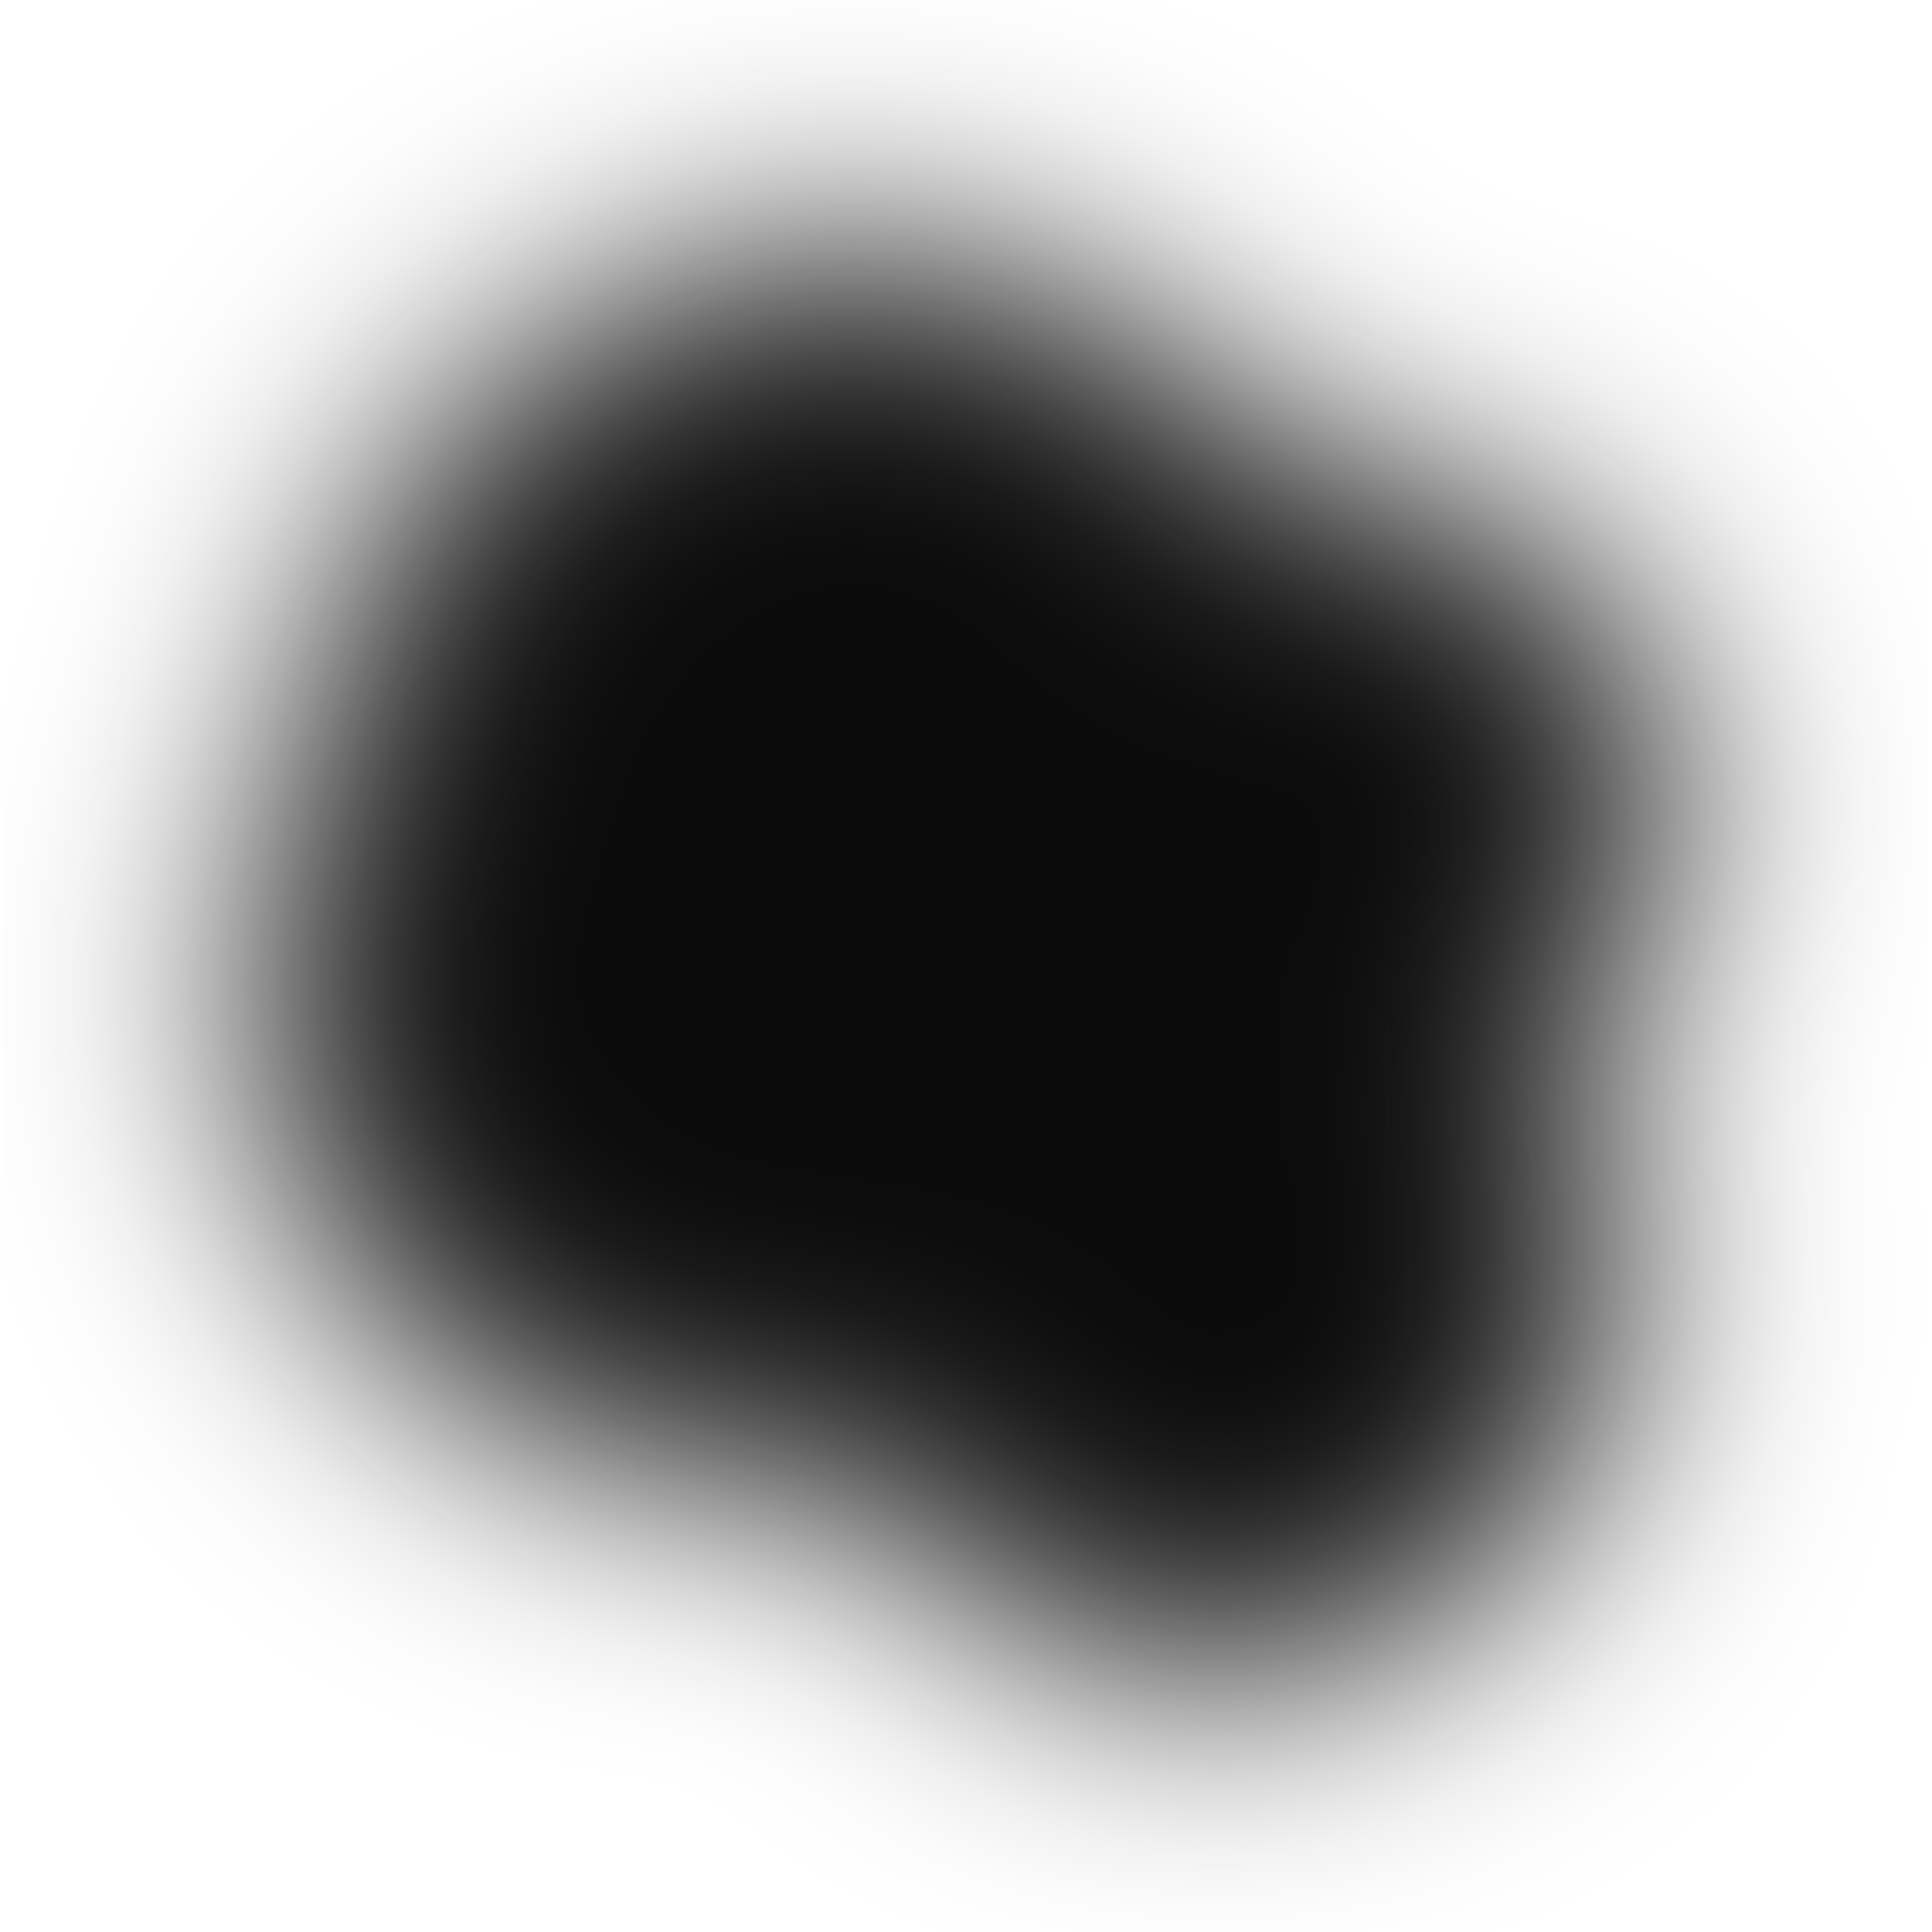
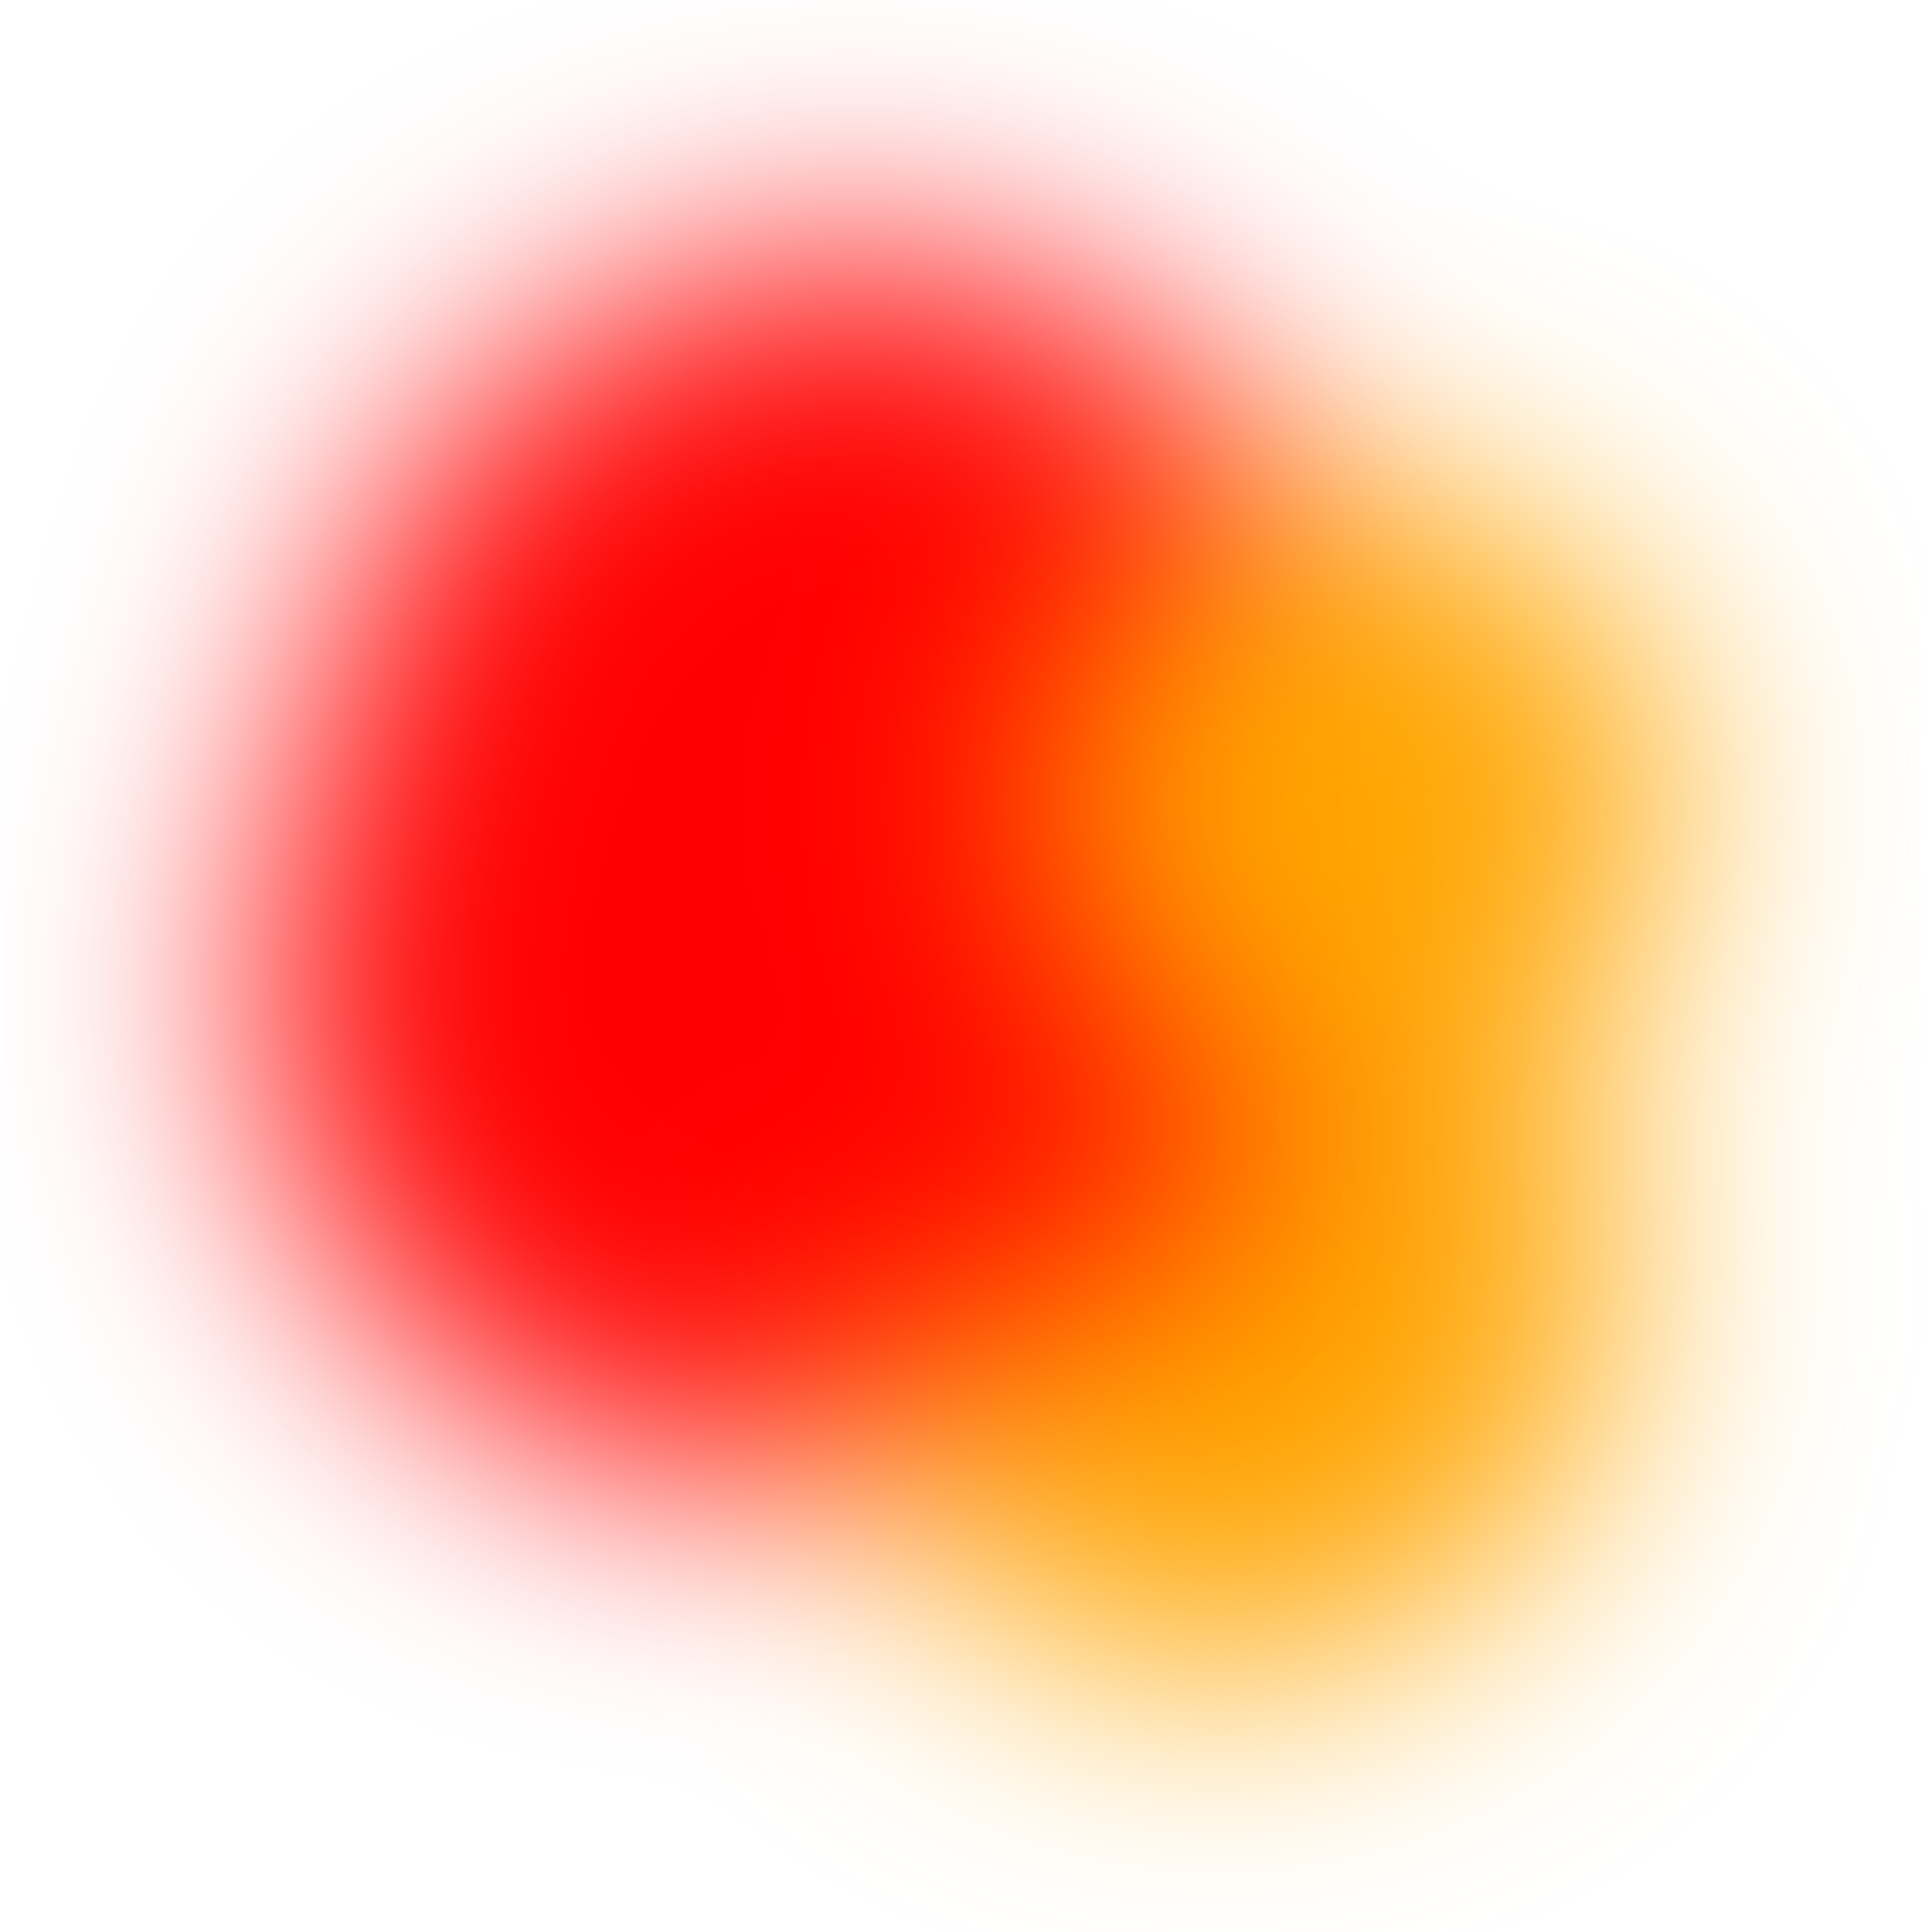
- <svg xmlns="http://www.w3.org/2000/svg" width="200" height="200" viewBox="0 0 673 675" fill="none">
+ <svg xmlns="http://www.w3.org/2000/svg" width="200" height="200" viewBox="0 0 673 675">
  <g filter="url(#filter0_f_87_1455)">
-     <path d="M261.238 517.05C355.731 517.05 432.333 440.443 432.333 345.943C432.333 251.442 355.731 174.835 261.238 174.835C166.746 174.835 90.144 251.442 90.144 345.943C90.144 440.443 166.746 517.05 261.238 517.05Z" fill="#0C0B0C" />
-     <path d="M287.798 471.286C273.386 395.468 323.161 322.322 398.973 307.909C474.785 293.497 547.925 343.276 562.336 419.093C576.748 494.911 526.973 568.057 451.161 582.469C375.35 596.882 302.209 547.103 287.798 471.286Z" fill="#0C0B0C" />
-     <path d="M213.029 110.148C305.828 63.674 418.729 101.235 465.199 194.042C511.668 286.849 474.111 399.758 381.311 446.231C288.511 492.705 175.611 455.144 129.141 362.338C82.671 269.531 120.229 156.621 213.029 110.148Z" fill="#0C0B0C" />
-     <path d="M362.307 269.728C356.242 330.404 400.509 384.509 461.18 390.575C521.852 396.64 575.952 352.37 582.018 291.694C588.083 231.018 543.816 176.913 483.145 170.847C422.473 164.781 368.373 209.052 362.307 269.728Z" fill="#0C0B0C" />
+     <path d="M261.238 517.05C355.731 517.05 432.333 440.443 432.333 345.943C432.333 251.442 355.731 174.835 261.238 174.835C166.746 174.835 90.144 251.442 90.144 345.943C90.144 440.443 166.746 517.05 261.238 517.05Z" fill="red" />
+     <path d="M287.798 471.286C273.386 395.468 323.161 322.322 398.973 307.909C474.785 293.497 547.925 343.276 562.336 419.093C576.748 494.911 526.973 568.057 451.161 582.469C375.35 596.882 302.209 547.103 287.798 471.286Z" fill="orange" />
+     <path d="M213.029 110.148C305.828 63.674 418.729 101.235 465.199 194.042C511.668 286.849 474.111 399.758 381.311 446.231C288.511 492.705 175.611 455.144 129.141 362.338C82.671 269.531 120.229 156.621 213.029 110.148Z" fill="red" />
+     <path d="M362.307 269.728C356.242 330.404 400.509 384.509 461.18 390.575C521.852 396.64 575.952 352.37 582.018 291.694C588.083 231.018 543.816 176.913 483.145 170.847C422.473 164.781 368.373 209.052 362.307 269.728Z" fill="orange" />
  </g>
  <defs>
    <filter id="filter0_f_87_1455" x="0.144" y="0.215" width="672.429" height="674.738" filterUnits="userSpaceOnUse" color-interpolation-filters="sRGB">
      <feFlood flood-opacity="0" result="BackgroundImageFix" />
      <feBlend mode="normal" in="SourceGraphic" in2="BackgroundImageFix" result="shape" />
      <feGaussianBlur stdDeviation="45" result="effect1_foregroundBlur_87_1455" />
    </filter>
  </defs>
</svg>
